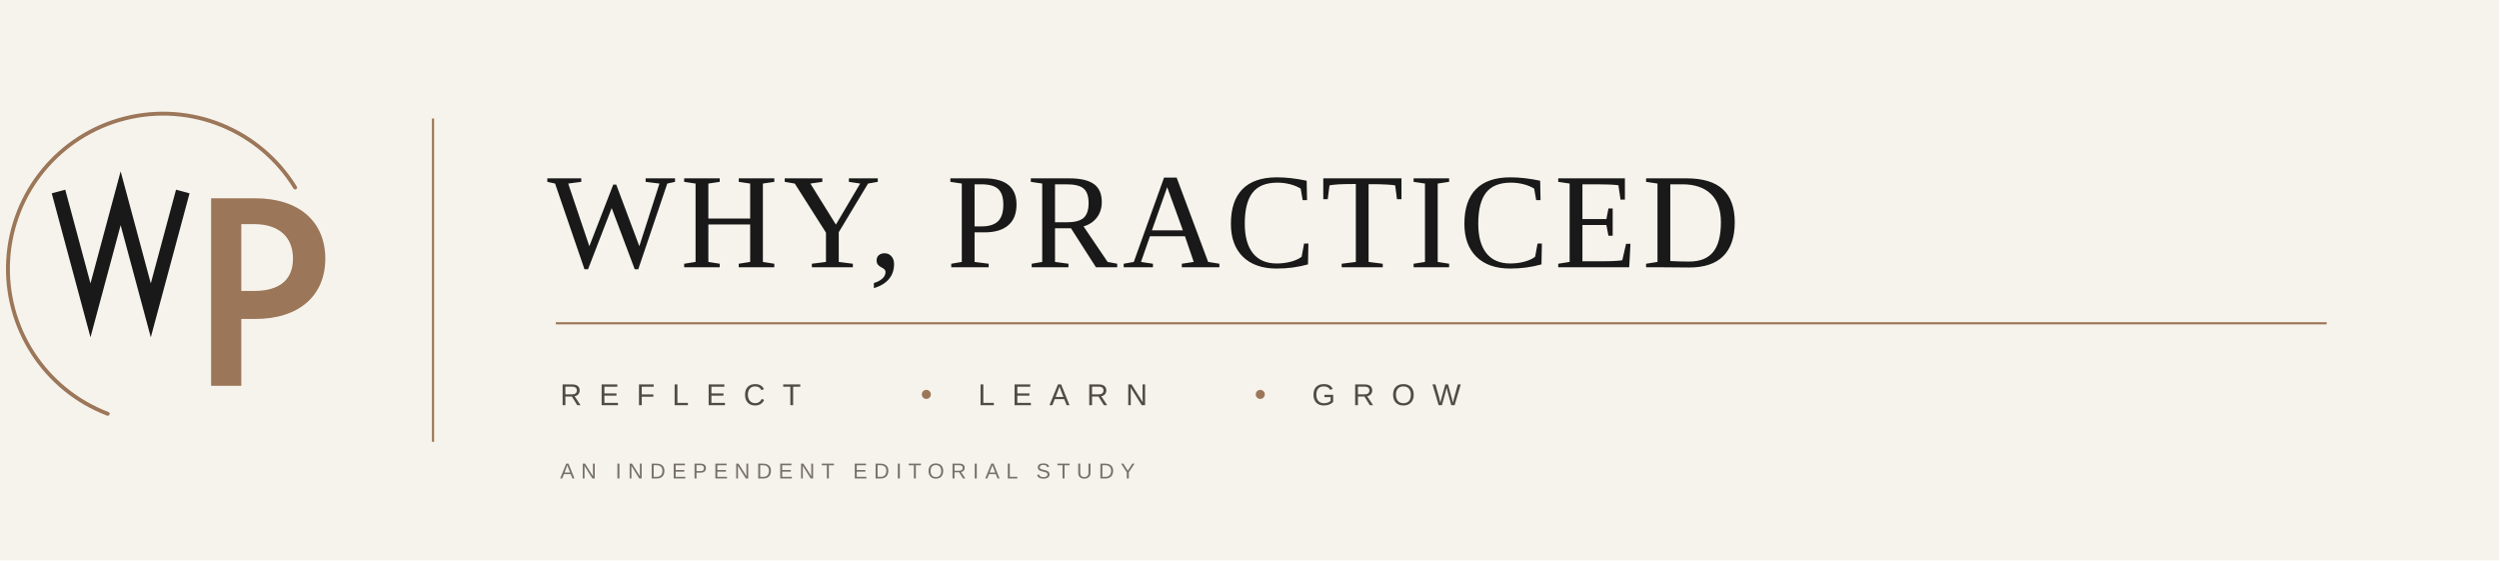
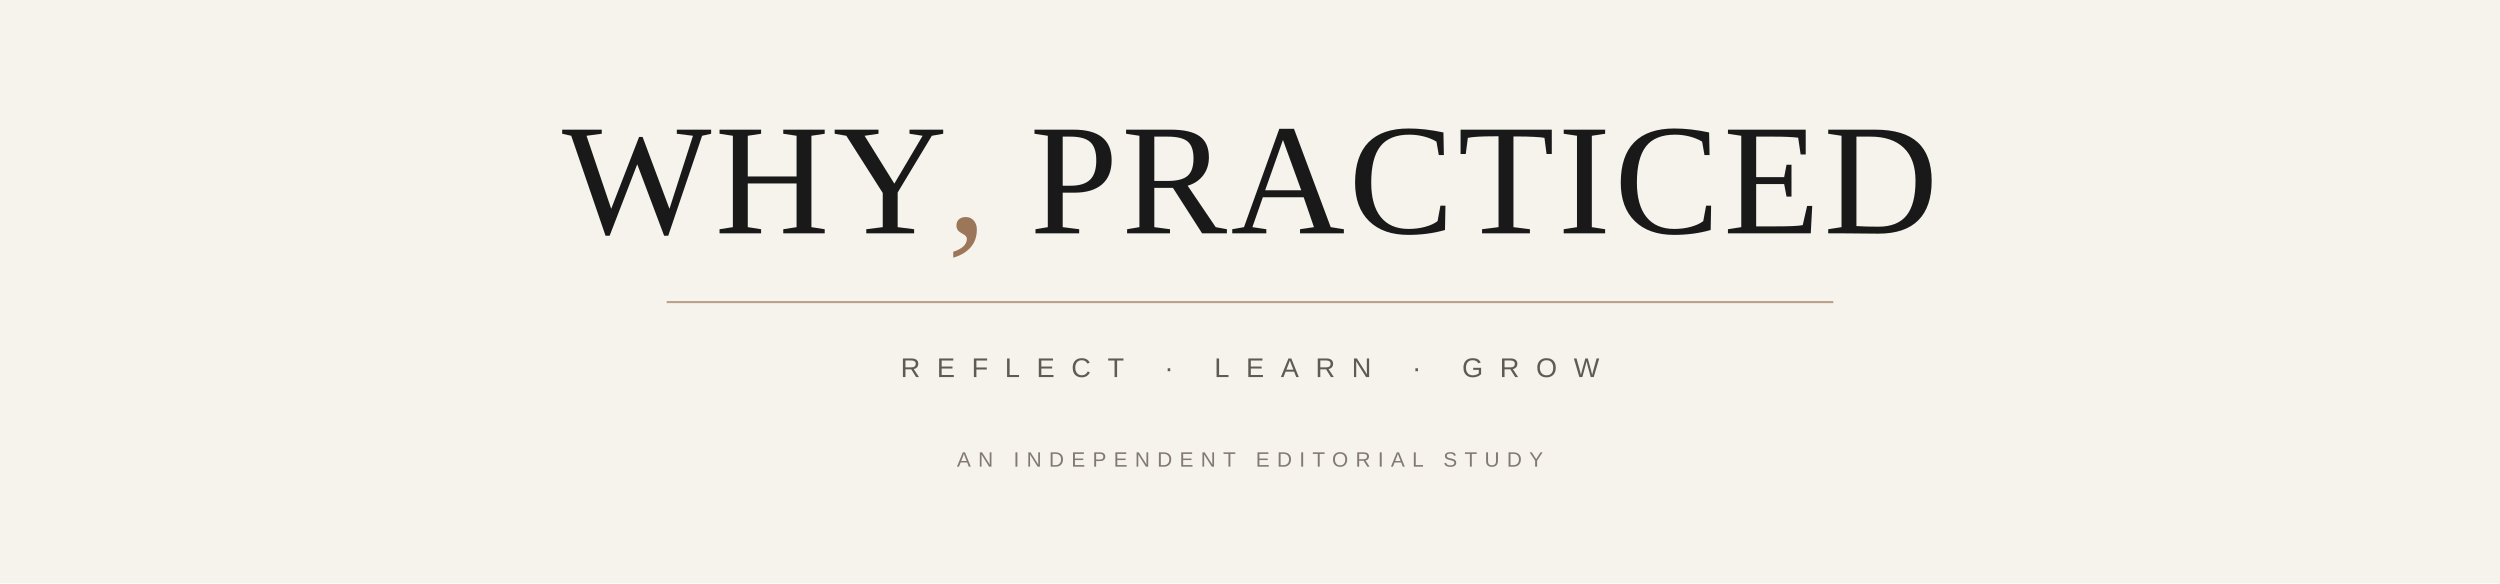
- <svg xmlns="http://www.w3.org/2000/svg" viewBox="0 0 1160 260" role="img" aria-labelledby="title desc">
-   <rect width="1160" height="260" fill="#F6F3EC" />
-   <g transform="translate(26 35)">
-     <path d="M24 157A72 72 0 1 1 111 52" fill="none" stroke="#9B7658" stroke-width="1.8" stroke-linecap="round" />
-     <path d="M2 57L16 109L30 57L44 109L58 57" fill="none" stroke="#191919" stroke-width="6.5" stroke-linecap="square" stroke-linejoin="miter" />
-     <path d="M72 144V57H92.5C113 57 125 68 125 85C125 102 113 113 92.5 113H86V144Z" fill="#9B7658" />
-     <path d="M86 69V100H92C103.5 100 110 95 110 85C110 75 103.5 69 92 69Z" fill="#F6F3EC" />
-   </g>
-   <path d="M201 55V205" stroke="#9B7658" stroke-width="1" />
-   <text x="254" y="124" font-family="Georgia, 'Times New Roman', serif" font-size="63" letter-spacing="2.3" fill="#191919">WHY, PRACTICED</text>
-   <path d="M258 150H1080" stroke="#9B7658" stroke-width="1" />
-   <text x="260" y="188" font-family="Arial, Helvetica, sans-serif" font-size="14" letter-spacing="8" fill="#514B45">REFLECT</text>
-   <circle cx="430" cy="183" r="2.1" fill="#9B7658" />
-   <text x="454" y="188" font-family="Arial, Helvetica, sans-serif" font-size="14" letter-spacing="8" fill="#514B45">LEARN</text>
-   <circle cx="585" cy="183" r="2.1" fill="#9B7658" />
-   <text x="609" y="188" font-family="Arial, Helvetica, sans-serif" font-size="14" letter-spacing="8" fill="#514B45">GROW</text>
-   <text x="260" y="222" font-family="Arial, Helvetica, sans-serif" font-size="10" letter-spacing="3" fill="#77716A">AN INDEPENDENT EDITORIAL STUDY</text>
+ <svg xmlns="http://www.w3.org/2000/svg" viewBox="0 0 1200 280" role="img" aria-labelledby="title desc">
+   <rect width="1200" height="280" fill="#F6F3EC" />
+   <text x="600" y="112" text-anchor="middle" font-family="Georgia, 'Times New Roman', serif" font-size="76" letter-spacing="1.7" fill="#191919">WHY<tspan fill="#9B7658">,</tspan> PRACTICED</text>
+   <path d="M320 145H880" stroke="#B9A28C" stroke-width="1" />
+   <text x="600" y="181" text-anchor="middle" font-family="Arial, Helvetica, sans-serif" font-size="13" letter-spacing="8" fill="#5E5A55">REFLECT  ·  LEARN  ·  GROW</text>
+   <text x="600" y="224" text-anchor="middle" font-family="Arial, Helvetica, sans-serif" font-size="10" letter-spacing="3.5" fill="#827A72">AN INDEPENDENT EDITORIAL STUDY</text>
</svg>
